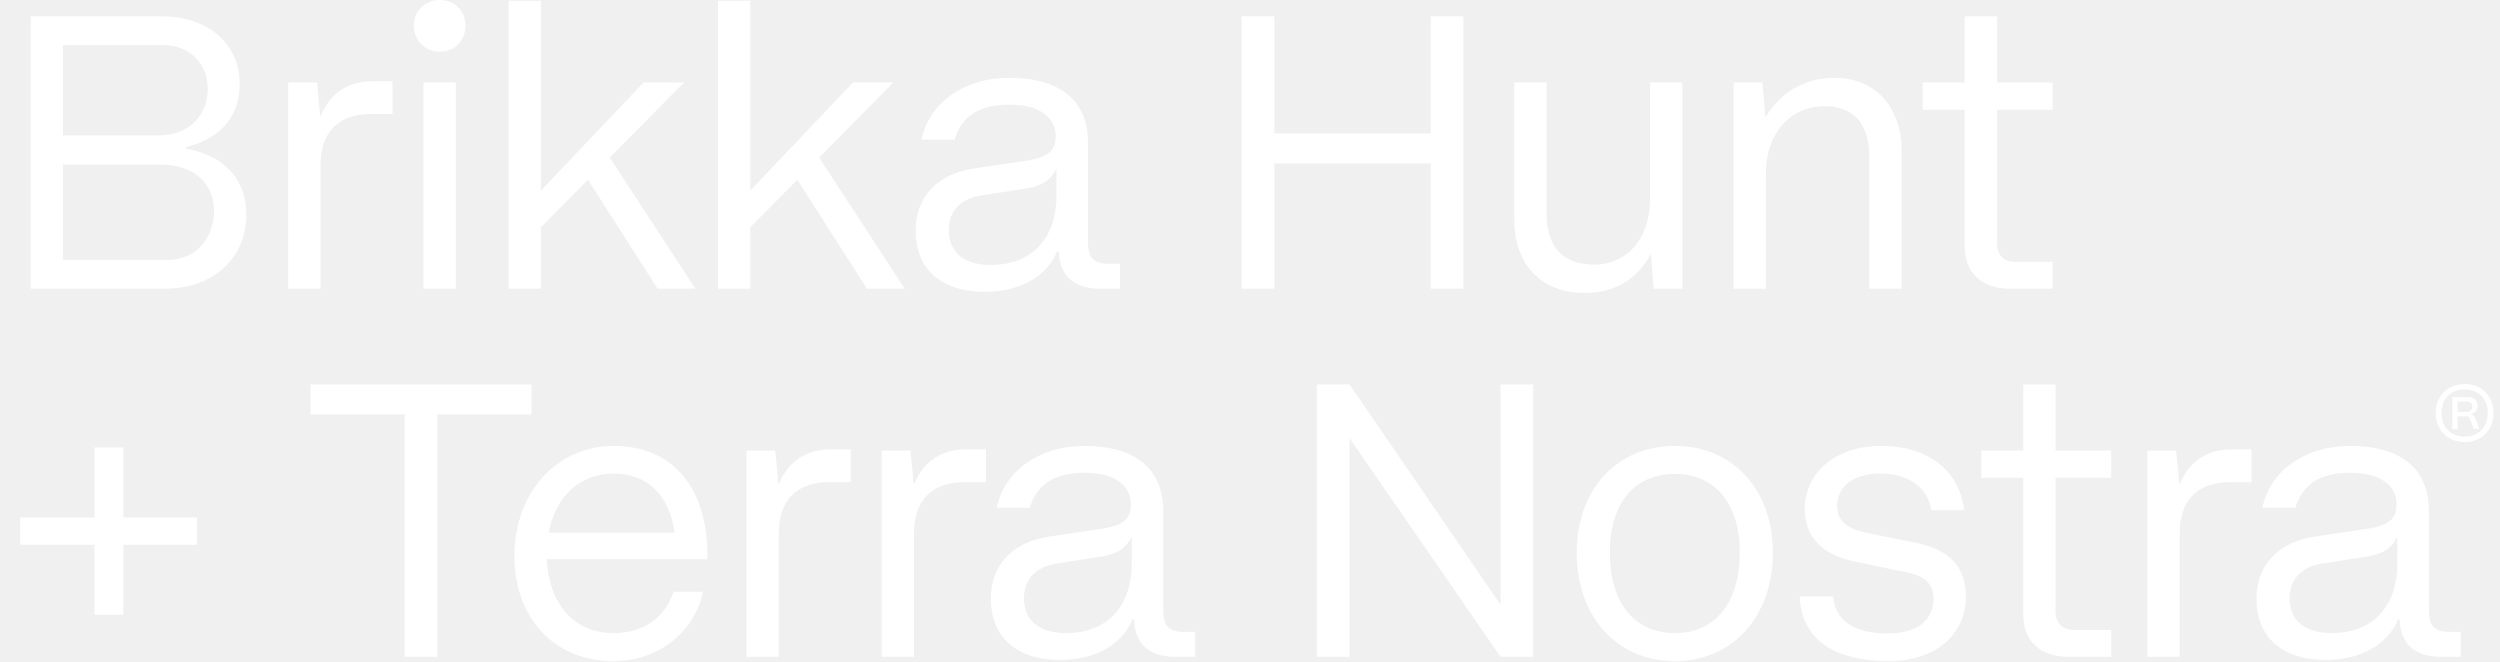
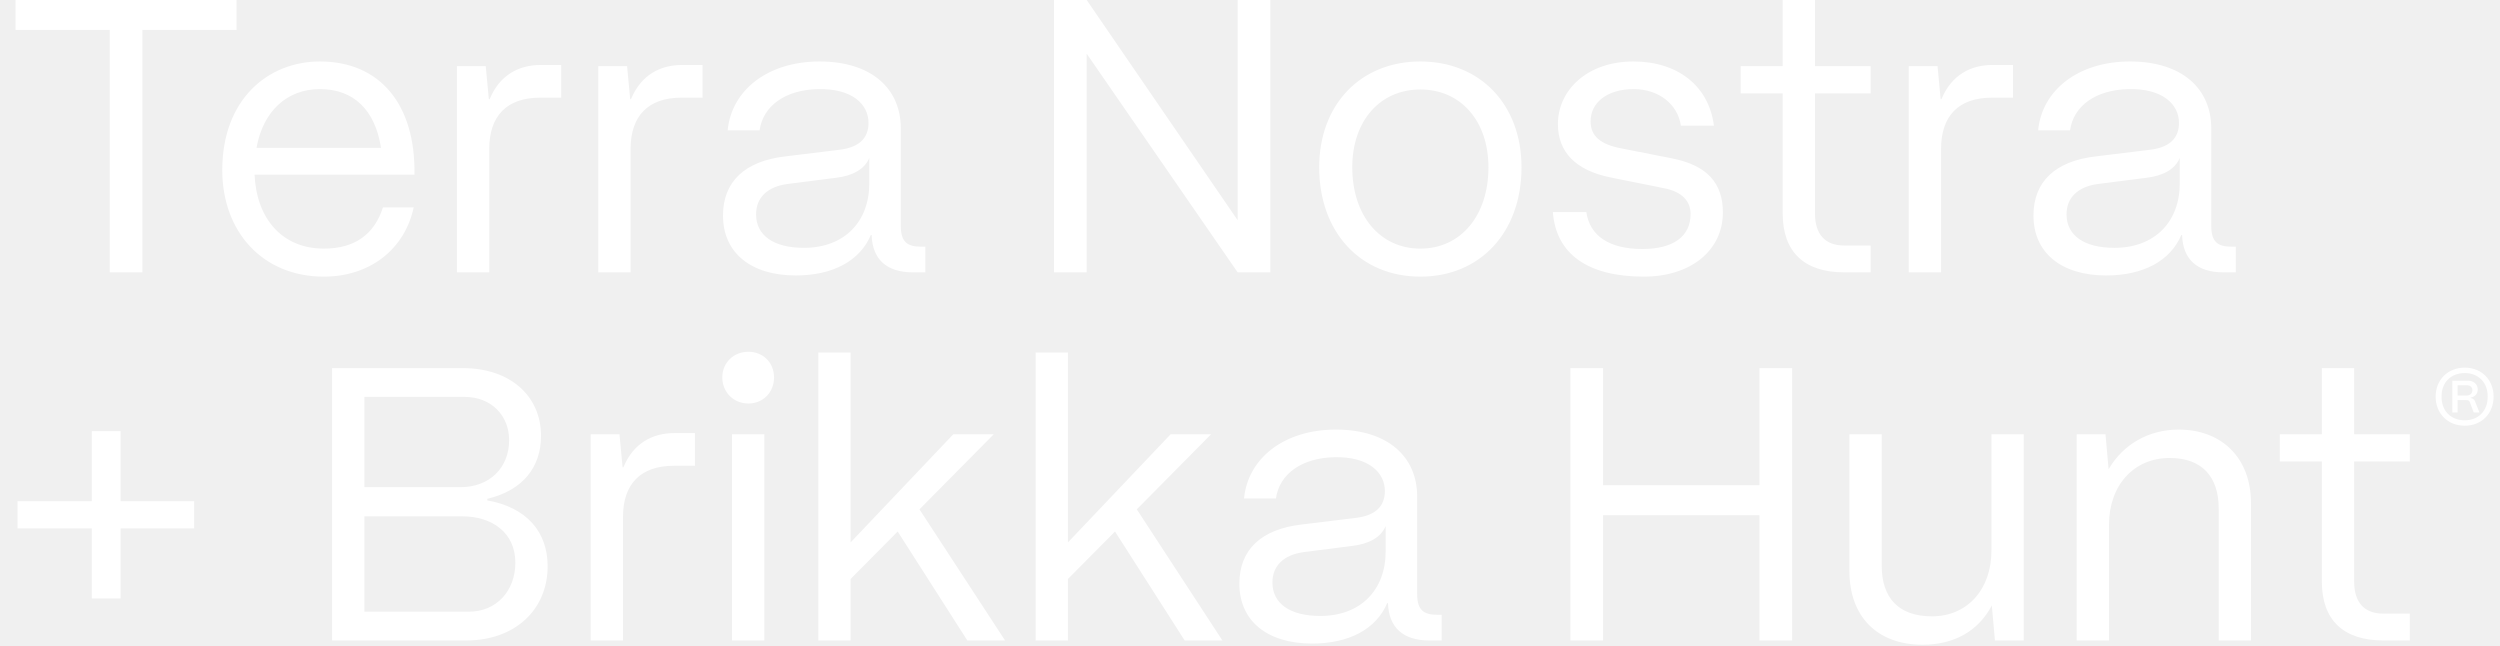
- <svg xmlns="http://www.w3.org/2000/svg" width="1433" height="379" viewBox="0 0 1433 379" fill="none">
-   <path d="M17.618 165.479V9.367H92.552C119.76 9.367 137.378 25.424 137.378 48.172C137.378 66.013 127.12 79.394 106.602 84.3V85.192C129.127 89.207 141.17 103.257 141.17 122.882C141.17 148.083 122.213 165.479 94.559 165.479H17.618ZM96.12 148.975C111.731 148.975 122.659 137.155 122.659 120.875C122.659 103.48 109.055 94.336 92.329 94.336H36.129V148.975H96.12ZM91.214 77.61C107.94 77.61 119.091 66.459 119.091 50.625C119.091 36.352 108.609 25.87 93.667 25.87H36.129V77.61H91.214ZM165.212 165.479V47.28H181.715L183.499 66.236H183.945C189.744 52.186 200.894 46.611 213.16 46.611H224.98V65.344H212.937C193.758 65.344 183.722 75.826 183.722 94.782V165.479H165.212ZM242.745 165.479V47.28H261.255V165.479H242.745ZM252.112 29.661C243.637 29.661 237.17 23.194 237.17 14.719C237.17 6.245 243.637 0 252.112 0C260.586 0 266.831 6.245 266.831 14.719C266.831 23.194 260.586 29.661 252.112 29.661ZM291.53 165.479V0.446H310.04V109.278L368.917 47.28H392.11L349.514 90.322L398.578 165.479H376.945L337.025 103.034L310.04 130.242V165.479H291.53ZM411.532 165.479V0.446H430.042V109.278L488.919 47.28H512.113L469.516 90.322L518.58 165.479H496.947L457.027 103.034L430.042 130.242V165.479H411.532ZM564.541 167.263C539.117 167.263 524.844 153.882 524.844 132.249C524.844 113.516 536.441 99.912 558.296 96.566L588.403 92.106C599.777 90.322 605.13 86.977 605.13 78.279C605.13 67.128 595.763 59.992 578.591 59.992C560.08 59.992 550.937 67.574 547.145 80.063H528.189C532.649 58.654 552.944 44.603 578.368 44.603C608.029 44.603 623.64 57.984 623.64 81.847V138.94C623.64 148.083 627.431 151.205 635.237 151.205H641.927V165.479H630.554C615.388 165.479 607.36 157.896 606.914 144.069H606.022C599.777 158.788 584.389 167.263 564.541 167.263ZM567.886 151.874C591.972 151.874 605.576 136.04 605.576 112.178V96.789C602.007 103.48 597.101 106.602 588.626 107.94L561.641 112.178C549.599 114.185 543.8 122.213 543.8 131.803C543.8 144.738 552.721 151.874 567.886 151.874ZM711.714 165.479V9.367H730.448V76.495H820.1V9.367H838.834V165.479H820.1V93.667H730.448V165.479H711.714ZM908.354 167.932C883.153 167.932 867.988 151.428 867.988 125.782V47.28H886.498V122.659C886.498 140.947 895.419 151.651 913.706 151.651C933.109 151.651 945.821 136.263 945.821 113.962V47.28H964.331V165.479H947.828L946.267 145.407C938.684 160.126 925.526 167.932 908.354 167.932ZM993.684 165.479V47.28H1010.19L1011.97 67.351C1020.22 53.078 1034.5 44.603 1051.22 44.603C1074.86 44.603 1090.03 61.107 1090.03 86.754V165.479H1071.52V89.876C1071.52 71.588 1063.04 60.884 1045.87 60.884C1026.24 60.884 1012.19 76.495 1012.19 99.243V165.479H993.684ZM1151.85 165.479C1136.01 165.479 1126.2 156.335 1126.2 141.393V62.891H1102.12V47.28H1126.2V9.367H1144.71V47.28H1176.6V62.891H1144.71V139.386C1144.71 146.299 1148.5 150.09 1155.42 150.09H1176.6V165.479H1151.85ZM54.193 352.393V312.25H11.597V296.639H54.193V256.496H70.696V296.639H112.846V312.25H70.696V352.393H54.193ZM231.988 376.479V237.539H178.018V220.367H304.691V237.539H250.721V376.479H231.988ZM351.722 378.932C316.931 378.932 294.852 353.508 294.852 318.717C294.852 282.142 319.384 255.603 351.722 255.603C386.066 255.603 406.138 280.135 405.469 320.501H313.363C314.701 346.371 328.974 362.874 351.722 362.874C368.671 362.874 381.16 354.177 386.066 339.235H403.016C397.663 362.874 377.146 378.932 351.722 378.932ZM314.478 305.336H386.735C383.613 283.927 371.347 271.438 351.722 271.438C332.542 271.438 318.269 284.596 314.478 305.336ZM427.866 376.479V258.28H444.369L446.154 277.236H446.6C452.398 263.186 463.549 257.611 475.815 257.611H487.635V276.344H475.592C456.412 276.344 446.377 286.826 446.377 305.782V376.479H427.866ZM505.399 376.479V258.28H521.903L523.687 277.236H524.133C529.931 263.186 541.082 257.611 553.348 257.611H565.168V276.344H553.125C533.946 276.344 523.91 286.826 523.91 305.782V376.479H505.399ZM607.663 378.263C582.239 378.263 567.966 364.882 567.966 343.249C567.966 324.516 579.563 310.912 601.419 307.566L631.526 303.106C642.9 301.322 648.252 297.977 648.252 289.279C648.252 278.128 638.885 270.992 621.713 270.992C603.203 270.992 594.059 278.574 590.268 291.063H571.311C575.772 269.654 596.066 255.603 621.49 255.603C651.151 255.603 666.762 268.984 666.762 292.847V349.94C666.762 359.083 670.554 362.205 678.359 362.205H685.05V376.479H673.676C658.511 376.479 650.482 368.896 650.036 355.069H649.144C642.9 369.788 627.511 378.263 607.663 378.263ZM611.008 362.874C635.094 362.874 648.698 347.04 648.698 323.178V307.789C645.13 314.48 640.223 317.602 631.749 318.94L604.764 323.178C592.721 325.185 586.922 333.213 586.922 342.803C586.922 355.738 595.843 362.874 611.008 362.874ZM754.837 376.479V220.367H773.57L860.1 346.594V220.367H878.834V376.479H860.1L773.57 251.143V376.479H754.837ZM959.993 378.932C926.763 378.932 903.793 353.508 903.793 316.71C903.793 280.581 926.763 255.603 959.993 255.603C993.222 255.603 1016.19 280.581 1016.19 316.71C1016.19 353.508 993.222 378.932 959.993 378.932ZM959.993 362.874C983.187 362.874 997.237 345.479 997.237 316.71C997.237 288.61 983.187 271.661 959.993 271.661C936.799 271.661 922.749 288.61 922.749 316.71C922.749 345.479 936.799 362.874 959.993 362.874ZM1082.66 378.932C1050.54 378.932 1032.7 365.997 1031.59 341.911H1050.77C1051.88 356.184 1063.48 363.098 1081.77 363.098C1099.16 363.098 1108.31 355.515 1108.31 342.803C1108.31 335.666 1103.85 330.314 1094.03 328.307L1063.93 322.062C1044.75 318.271 1034.49 308.012 1034.49 291.509C1034.49 272.107 1050.99 255.603 1078.2 255.603C1104.96 255.603 1123.02 269.43 1125.92 292.401H1106.97C1105.18 279.689 1094.03 271.438 1077.98 271.438C1061.92 271.438 1053 279.243 1053 289.948C1053 298.646 1059.02 303.106 1069.5 305.336L1098.27 311.135C1118.12 315.149 1126.82 325.631 1126.82 341.911C1126.82 364.213 1108.97 378.932 1082.66 378.932ZM1185.39 376.479C1169.55 376.479 1159.74 367.335 1159.74 352.393V273.891H1135.66V258.28H1159.74V220.367H1178.25V258.28H1210.14V273.891H1178.25V350.386C1178.25 357.299 1182.04 361.09 1188.96 361.09H1210.14V376.479H1185.39ZM1230.86 376.479V258.28H1247.36L1249.14 277.236H1249.59C1255.39 263.186 1266.54 257.611 1278.81 257.611H1290.63V276.344H1278.58C1259.4 276.344 1249.37 286.826 1249.37 305.782V376.479H1230.86ZM1333.12 378.263C1307.7 378.263 1293.42 364.882 1293.42 343.249C1293.42 324.516 1305.02 310.912 1326.88 307.566L1356.98 303.106C1368.36 301.322 1373.71 297.977 1373.71 289.279C1373.71 278.128 1364.34 270.992 1347.17 270.992C1328.66 270.992 1319.52 278.574 1315.73 291.063H1296.77C1301.23 269.654 1321.52 255.603 1346.95 255.603C1376.61 255.603 1392.22 268.984 1392.22 292.847V349.94C1392.22 359.083 1396.01 362.205 1403.82 362.205H1410.51V376.479H1399.13C1383.97 376.479 1375.94 368.896 1375.49 355.069H1374.6C1368.36 369.788 1352.97 378.263 1333.12 378.263ZM1336.47 362.874C1360.55 362.874 1374.16 347.04 1374.16 323.178V307.789C1370.59 314.48 1365.68 317.602 1357.21 318.94L1330.22 323.178C1318.18 325.185 1312.38 333.213 1312.38 342.803C1312.38 355.738 1321.3 362.874 1336.47 362.874Z" fill="white" />
-   <path d="M1412.8 253.394C1403.09 253.394 1396.11 246.416 1396.11 236.708C1396.11 227.076 1403.09 220.098 1412.8 220.098C1422.43 220.098 1429.33 227.076 1429.33 236.708C1429.33 246.416 1422.43 253.394 1412.8 253.394ZM1412.8 250.284C1420.68 250.284 1426.07 244.748 1425.92 236.708C1426.07 228.744 1420.68 223.208 1412.8 223.208C1404.76 223.208 1399.37 228.744 1399.52 236.708C1399.37 244.748 1404.76 250.284 1412.8 250.284ZM1405.67 245.809V227.607H1414.92C1417.95 227.607 1420.23 229.73 1420.23 232.537C1420.23 235.039 1418.86 236.708 1416.13 237.315V237.466C1418.03 237.846 1418.41 238.756 1418.79 239.666L1421.21 245.809H1417.95L1415.75 239.969C1415.37 239.059 1414.99 238.68 1413.48 238.68H1408.7V245.809H1405.67ZM1413.71 236.101C1415.83 236.101 1417.19 234.812 1417.19 232.992C1417.19 231.399 1415.98 230.185 1414.01 230.185H1408.7V236.101H1413.71Z" fill="white" />
+ <svg xmlns="http://www.w3.org/2000/svg" width="1433" height="370" viewBox="0 0 1433 370" fill="none">
+   <path d="M62.891 156.112V17.172H8.921V0H135.594V17.172H81.624V156.112H62.891ZM185.611 158.565C150.597 158.565 127.404 132.918 127.404 97.458C127.404 57.092 153.496 35.237 183.381 35.237C217.725 35.237 238.243 59.769 237.574 100.135H145.914C147.029 125.336 161.748 142.508 185.611 142.508C203.452 142.508 214.603 134.256 219.509 118.868H237.128C231.998 142.954 211.927 158.565 185.611 158.565ZM147.029 84.746H218.394C215.049 63.114 202.783 51.071 183.381 51.071C164.647 51.071 150.82 63.56 147.029 84.746ZM261.921 156.112V37.913H278.424L280.208 56.869H280.654C286.453 42.819 297.604 37.244 309.869 37.244H321.689V55.977H309.646C290.467 55.977 280.431 66.459 280.431 85.415V156.112H261.921ZM342.939 156.112V37.913H359.442L361.226 56.869H361.672C367.471 42.819 378.621 37.244 390.887 37.244H402.707V55.977H390.664C371.485 55.977 361.449 66.459 361.449 85.415V156.112H342.939ZM456.128 157.896C430.481 157.896 414.424 144.961 414.424 123.551C414.424 104.149 426.913 92.329 450.107 89.653L481.106 85.862C492.48 84.523 497.832 79.171 497.832 70.473C497.832 59.769 488.466 50.625 468.84 51.071C450.107 51.517 437.395 60.661 435.388 74.711H417.1C419.331 51.517 440.294 35.237 469.732 35.237C499.617 35.237 516.343 50.848 516.343 73.596V129.573C516.343 138.717 520.134 141.393 527.94 141.393H530.393V156.112H523.256C508.091 156.112 500.063 148.529 499.617 134.702H499.171C492.926 149.421 477.538 157.896 456.128 157.896ZM460.812 142.062C484.005 142.062 498.279 127.12 498.279 105.041V90.545C495.602 97.012 488.689 100.804 479.099 101.919L451.222 105.487C439.848 107.048 433.381 113.293 433.381 122.882C433.381 134.925 443.416 142.062 460.812 142.062ZM604.157 156.112V0H622.891L709.421 126.228V0H728.155V156.112H709.421L622.891 30.776V156.112H604.157ZM814.147 158.565C779.802 158.565 756.162 133.141 756.162 95.897C756.162 59.992 779.802 35.237 814.147 35.237C848.491 35.237 872.131 59.992 872.131 95.897C872.131 133.141 848.491 158.565 814.147 158.565ZM814.147 142.508C837.341 142.508 853.175 123.551 853.175 95.897C853.175 69.358 837.341 51.294 814.147 51.294C790.953 51.294 775.119 69.358 775.119 95.897C775.119 123.551 790.953 142.508 814.147 142.508ZM942.284 158.565C910.169 158.565 891.882 145.63 890.098 121.544H909.277C911.285 135.371 922.658 142.731 941.392 142.731C959.01 142.731 969.046 135.594 969.046 122.659C969.046 115.3 964.139 109.947 954.104 107.94L923.104 101.696C903.256 97.681 892.997 87.2 892.997 71.142C892.997 51.74 909.723 35.237 936.262 35.237C961.686 35.237 979.528 49.287 982.427 72.034H963.47C961.686 59.546 950.535 51.071 936.485 51.071C921.097 51.071 911.731 58.877 911.731 69.581C911.731 78.056 917.529 82.739 928.903 84.969L958.341 90.768C978.636 94.782 987.556 105.041 987.556 121.767C987.556 143.623 969.046 158.565 942.284 158.565ZM1057.08 156.112C1034.11 156.112 1021.84 144.292 1021.84 122.436V53.524H997.757V37.913H1021.84V0H1040.35V37.913H1072.25V53.524H1040.35V122.436C1040.35 134.256 1046.15 140.724 1057.08 140.724H1072.25V156.112H1057.08ZM1094.1 156.112V37.913H1110.6L1112.38 56.869H1112.83C1118.63 42.819 1129.78 37.244 1142.04 37.244H1153.86V55.977H1141.82C1122.64 55.977 1112.61 66.459 1112.61 85.415V156.112H1094.1ZM1207.29 157.896C1181.64 157.896 1165.58 144.961 1165.58 123.551C1165.58 104.149 1178.07 92.329 1201.26 89.653L1232.26 85.862C1243.64 84.523 1248.99 79.171 1248.99 70.473C1248.99 59.769 1239.62 50.625 1220 51.071C1201.26 51.517 1188.55 60.661 1186.54 74.711H1168.26C1170.49 51.517 1191.45 35.237 1220.89 35.237C1250.77 35.237 1267.5 50.848 1267.5 73.596V129.573C1267.5 138.717 1271.29 141.393 1279.1 141.393H1281.55V156.112H1274.41C1259.25 156.112 1251.22 148.529 1250.77 134.702H1250.33C1244.08 149.421 1228.69 157.896 1207.29 157.896ZM1211.97 142.062C1235.16 142.062 1249.44 127.12 1249.44 105.041V90.545C1246.76 97.012 1239.85 100.804 1230.26 101.919L1202.38 105.487C1191 107.048 1184.54 113.293 1184.54 122.882C1184.54 134.925 1194.57 142.062 1211.97 142.062ZM52.632 343.026V302.883H10.036V287.272H52.632V247.129H69.135V287.272H111.285V302.883H69.135V343.026H52.632ZM190.357 367.112V211H265.291C292.499 211 310.117 227.057 310.117 249.805C310.117 267.646 299.858 281.027 279.341 285.934V286.826C301.865 290.84 313.908 304.89 313.908 324.516C313.908 349.717 294.952 367.112 267.298 367.112H190.357ZM268.859 350.609C284.47 350.609 295.398 338.789 295.398 322.508C295.398 305.113 281.794 295.969 265.068 295.969H208.867V350.609H268.859ZM263.952 279.243C280.679 279.243 291.83 268.092 291.83 252.258C291.83 237.985 281.348 227.503 266.406 227.503H208.867V279.243H263.952ZM338.583 367.112V248.913H355.086L356.87 267.869H357.316C363.115 253.819 374.266 248.244 386.531 248.244H398.351V266.977H386.308C367.129 266.977 357.093 277.459 357.093 296.416V367.112H338.583ZM419.601 367.112V248.913H438.111V367.112H419.601ZM428.967 231.295C420.493 231.295 414.025 224.827 414.025 216.353C414.025 207.878 420.493 201.633 428.967 201.633C437.442 201.633 443.686 207.878 443.686 216.353C443.686 224.827 437.442 231.295 428.967 231.295ZM469.055 367.112V202.079H487.565V310.912L546.441 248.913H569.635L527.039 291.955L576.103 367.112H554.47L514.55 304.667L487.565 331.875V367.112H469.055ZM593.63 367.112V202.079H612.141V310.912L671.017 248.913H694.211L651.615 291.955L700.678 367.112H679.046L639.126 304.667L612.141 331.875V367.112H593.63ZM752.105 368.896C726.458 368.896 710.4 355.961 710.4 334.551C710.4 315.149 722.889 303.329 746.083 300.653L777.082 296.862C788.456 295.523 793.809 290.171 793.809 281.473C793.809 270.769 784.442 261.625 764.817 262.071C746.083 262.517 733.371 271.661 731.364 285.711H713.077C715.307 262.517 736.27 246.237 765.709 246.237C795.593 246.237 812.319 261.848 812.319 284.596V340.573C812.319 349.717 816.11 352.393 823.916 352.393H826.369V367.112H819.233C804.068 367.112 796.039 359.529 795.593 345.702H795.147C788.902 360.421 773.514 368.896 752.105 368.896ZM756.788 353.062C779.982 353.062 794.255 338.12 794.255 316.041V301.545C791.579 308.012 784.665 311.804 775.075 312.919L747.198 316.487C735.824 318.048 729.357 324.293 729.357 333.882C729.357 345.925 739.393 353.062 756.788 353.062ZM900.134 367.112V211H918.867V278.128H1008.52V211H1027.25V367.112H1008.52V295.3H918.867V367.112H900.134ZM1102.02 369.565C1075.7 369.565 1060.09 353.062 1060.09 327.415V248.913H1078.6V324.293C1078.6 342.58 1088.19 353.285 1107.37 353.285C1127.66 353.285 1141.49 337.897 1141.49 315.595V248.913H1160V367.112H1143.5L1141.71 347.04C1134.13 361.536 1120.3 369.565 1102.02 369.565ZM1190.36 367.112V248.913H1206.86L1208.65 268.984C1216.9 254.711 1231.62 246.237 1248.79 246.237C1273.77 246.237 1290.27 262.74 1290.27 288.387V367.112H1271.76V291.509C1271.76 273.222 1262.17 262.517 1243.66 262.517C1223.14 262.517 1208.87 278.128 1208.87 300.876V367.112H1190.36ZM1366.12 367.112C1343.15 367.112 1330.89 355.292 1330.89 333.436V264.524H1306.8V248.913H1330.89V211H1349.4V248.913H1381.29V264.524H1349.4V333.436C1349.4 345.256 1355.2 351.724 1366.12 351.724H1381.29V367.112H1366.12Z" fill="white" />
+   <path d="M1412.8 244.027C1403.09 244.027 1396.11 237.049 1396.11 227.341C1396.11 217.709 1403.09 210.731 1412.8 210.731C1422.43 210.731 1429.33 217.709 1429.33 227.341C1429.33 237.049 1422.43 244.027 1412.8 244.027ZM1412.8 240.917C1420.68 240.917 1426.07 235.381 1425.92 227.341C1426.07 219.378 1420.68 213.841 1412.8 213.841C1404.76 213.841 1399.37 219.378 1399.52 227.341C1399.37 235.381 1404.76 240.917 1412.8 240.917ZM1405.67 236.443V218.24H1414.92C1417.95 218.24 1420.23 220.364 1420.23 223.17C1420.23 225.673 1418.86 227.341 1416.13 227.948V228.1C1418.03 228.479 1418.41 229.389 1418.79 230.299L1421.21 236.443H1417.95L1415.75 230.603C1415.37 229.693 1414.99 229.313 1413.48 229.313H1408.7V236.443H1405.67ZM1413.71 226.735C1415.83 226.735 1417.19 225.445 1417.19 223.625C1417.19 222.032 1415.98 220.819 1414.01 220.819H1408.7V226.735H1413.71Z" fill="white" />
</svg>
